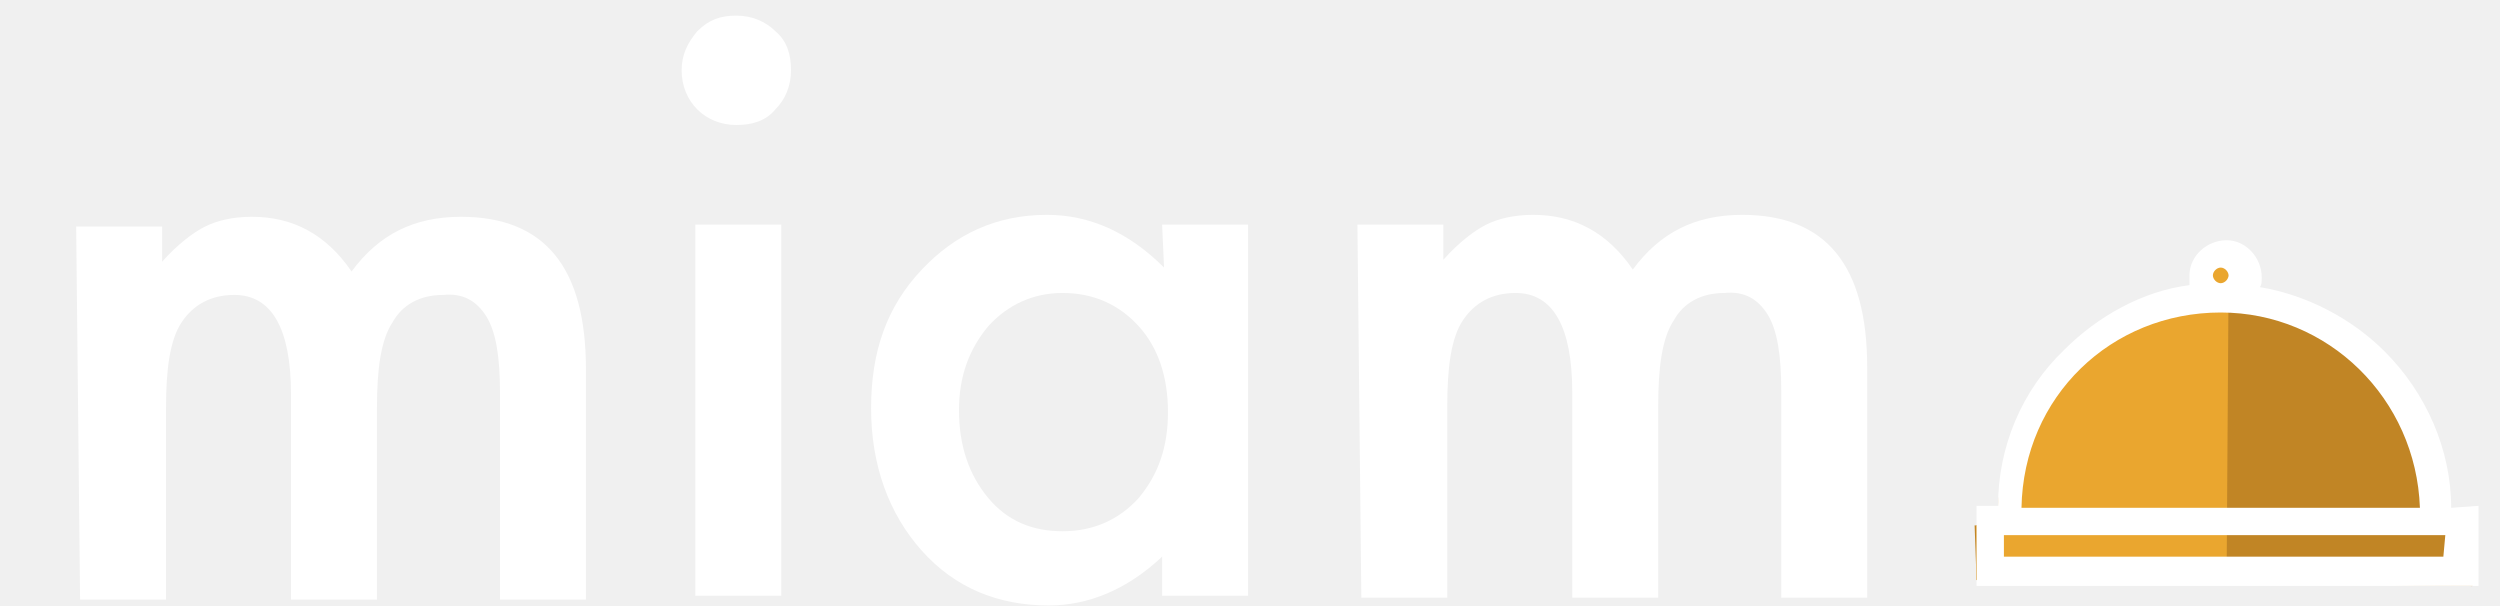
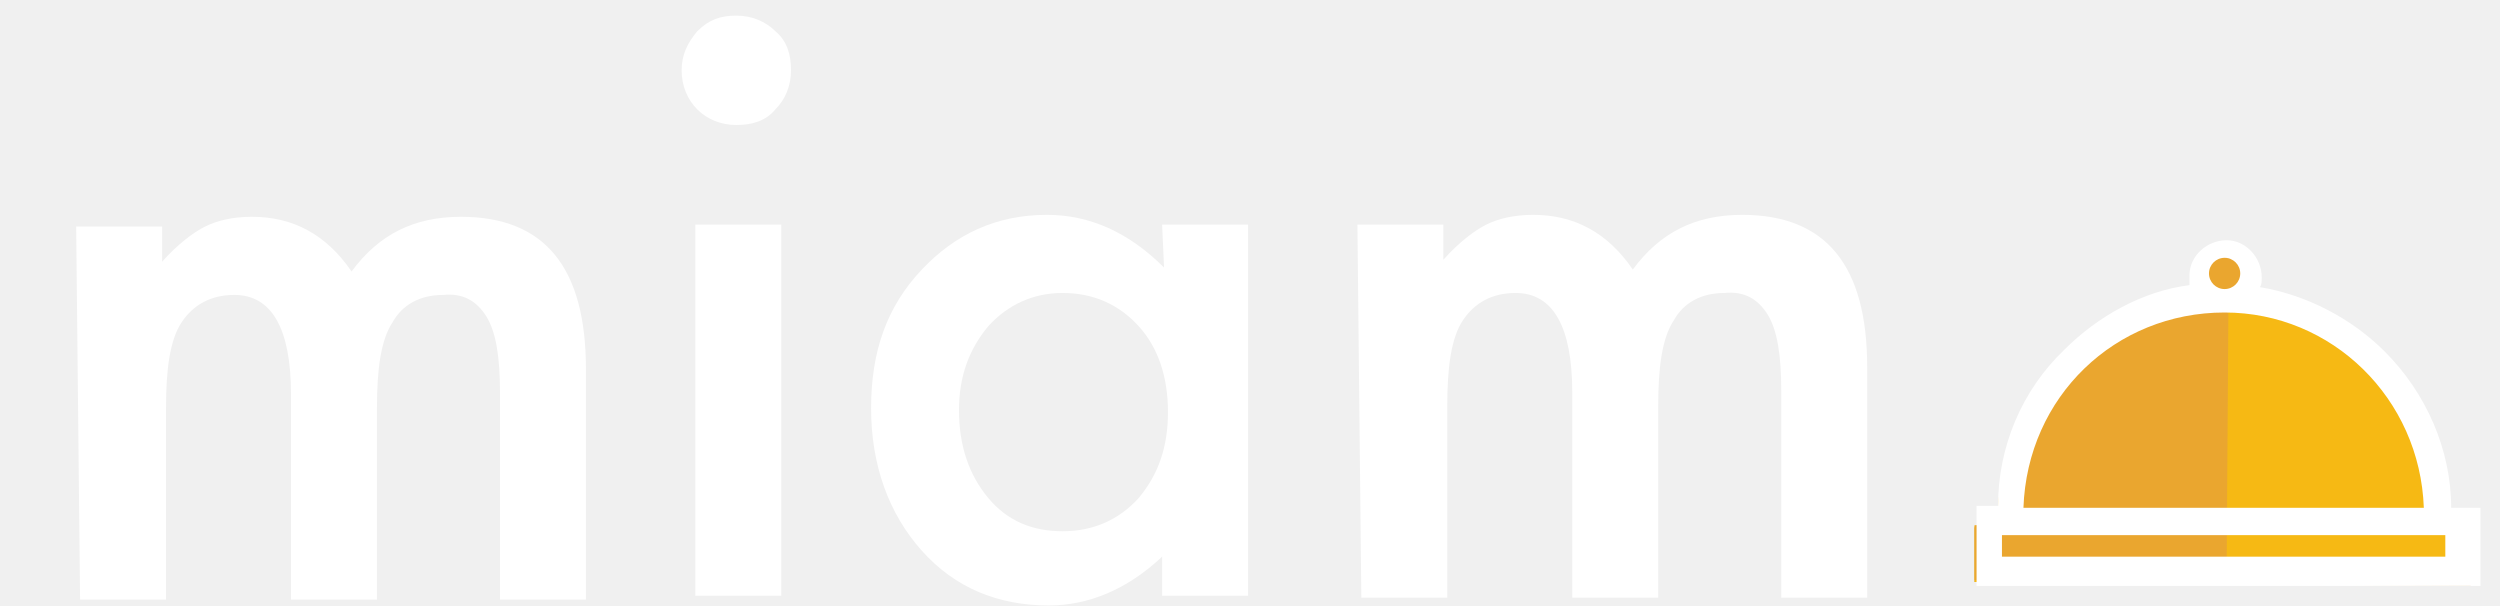
- <svg xmlns="http://www.w3.org/2000/svg" version="1.1" id="Calque_1" x="0px" y="0px" viewBox="0 0 128 31" style="enable-background:new 0 0 128 31;" xml:space="preserve">
+ <svg xmlns="http://www.w3.org/2000/svg" version="1.1" x="0px" y="0px" viewBox="0 0 128 31" style="enable-background:new 0 0 128 31;" xml:space="preserve">
  <style type="text/css">
- 	.st0{fill:none;}
- 	.st1{fill:#C18525;}
- 	.st2{fill:#EAA62F;}
- 	.st3{fill:#FFFFFF;}
- 	.st4{enable-background:new    ;}
+ 	.st0{fill:#C18525;}
+ 	.st1{fill:none;}
+ 	.st2{fill:#F6B914;}
+ 	.st3{fill:#EAA62F;}
+ 	.st4{fill:#FFFFFF;}
+ 	.st5{enable-background:new    ;}
</style>
-   <line class="st0" x1="116.2" y1="16.7" x2="116.8" y2="29.3" />
-   <path class="st1" d="M125.4,27.2v-0.6c0.1-6.3-5-11.6-11.4-11.7c-6.3-0.1-11.6,5-11.7,11.4v0.6h-1.2l0.1,2.8l25.4,0.3v-2.8  L125.4,27.2z" />
-   <g>
-     <rect x="112.5" y="15.8" transform="matrix(1.238231e-02 -0.9999 0.9999 1.238231e-02 83.9888 141.9844)" class="st1" width="2.8" height="25.4" />
-     <ellipse class="st1" cx="114" cy="13.7" rx="1.2" ry="1.2" />
-   </g>
-   <path class="st2" d="M114.1,14.9c-6.3-0.1-11.6,5-11.7,11.4v0.6h-1.2l0.1,2.8l12.7,0.2L114.1,14.9z" />
-   <g>
-     <polygon class="st2" points="113.9,27 102.3,26.9 101.2,26.9 101.2,29.7 113.8,29.8  " />
-     <path class="st2" d="M114.1,12.5c-0.6,0-1.2,0.5-1.2,1.2c0,0.6,0.5,1.2,1.2,1.2V12.5z" />
-   </g>
-   <g>
+   <g id="Calque_4">
+ </g>
+   <g id="Calque_1">
+     <polygon class="st0" points="101.1,29.8 101.1,27 126.5,27.3 126.5,30  " />
+     <line class="st1" x1="116.2" y1="16.7" x2="116.8" y2="29.3" />
+     <path class="st2" d="M125.4,27.2v-0.6c0.1-6.3-5-11.6-11.4-11.7c-6.3-0.1-11.6,5-11.7,11.4v0.6l-1.2,0l0,2.9h25.5l0-2.6L125.4,27.2   z" />
+     <path class="st3" d="M114.1,14.9c-6.3-0.1-11.6,5-11.7,11.4v0.6h-1.2l0.1,2.8l12.7,0.2L114.1,14.9z" />
    <g>
-       <path class="st3" d="M125.5,26c0-3-1.3-5.9-3.4-8c-1.7-1.7-4-2.9-6.4-3.3c0.1-0.1,0.1-0.3,0.1-0.5c0-1-0.8-1.9-1.8-1.9    c-1,0-1.9,0.8-1.9,1.8c0,0.2,0,0.3,0,0.5c-2.4,0.3-4.7,1.6-6.4,3.3c-2.2,2.1-3.4,5-3.4,8h-1.1V30h25.7v-4.1L125.5,26z M113.7,13.7    c0.2,0,0.4,0.2,0.4,0.4s-0.2,0.4-0.4,0.4c-0.2,0-0.4-0.2-0.4-0.4S113.5,13.7,113.7,13.7z M113.7,16c5.5,0,10,4.4,10.2,10h-20.4    C103.6,20.3,108.1,16,113.7,16z M125.1,28.5h-22.5v-1.1h0.4h0.7h20.4h0.9h0.2L125.1,28.5L125.1,28.5z" />
+       <polygon class="st3" points="113.8,27 102.2,26.9 101.1,26.9 101.1,29.7 113.7,29.8   " />
+     </g>
+     <g>
+       <g>
+         <path class="st4" d="M125.5,26c0-3-1.3-5.9-3.4-8c-1.7-1.7-4-2.9-6.4-3.3c0.1-0.1,0.1-0.3,0.1-0.5c0-1-0.8-1.9-1.8-1.9     s-1.9,0.8-1.9,1.8c0,0.2,0,0.3,0,0.5c-2.4,0.3-4.7,1.6-6.4,3.3c-2.2,2.1-3.4,5-3.4,8h-1.1V30h25.8v-4L125.5,26z M114,13.2     c0.2,0,0.4,0.2,0.4,0.4S114.2,14,114,14c-0.2,0-0.4-0.2-0.4-0.4S113.8,13.2,114,13.2z M113.9,16c5.5,0,10,4.4,10.2,10h-20.5     C103.8,20.3,108.3,16,113.9,16z M125.2,28.5h-22.7v-1.1h0.4h0.7h20.5h0.9h0.2L125.2,28.5L125.2,28.5z" />
+       </g>
+     </g>
+     <rect class="st1" width="128" height="31" />
+     <g class="st5">
+       <path class="st4" d="M3.9,11.6h4.4v1.8c0.8-0.9,1.6-1.5,2.2-1.8c0.6-0.3,1.4-0.5,2.4-0.5c2.1,0,3.8,0.9,5.1,2.8    c1.4-1.9,3.2-2.8,5.6-2.8c4.3,0,6.4,2.6,6.4,7.8v11.8h-4.4V20.1c0-1.8-0.2-3.1-0.7-3.9c-0.5-0.8-1.2-1.2-2.2-1.1    c-1.2,0-2.1,0.5-2.6,1.4c-0.6,0.9-0.8,2.4-0.8,4.4v9.8h-4.4V20.2c0-3.4-1-5.1-2.9-5.1c-1.2,0-2.1,0.5-2.7,1.4    c-0.6,0.9-0.8,2.4-0.8,4.4v9.8H4.1L3.9,11.6z" />
+       <path class="st4" d="M34.9,3.6c0-0.8,0.3-1.4,0.8-2c0.6-0.6,1.2-0.8,2-0.8s1.5,0.3,2,0.8c0.6,0.5,0.8,1.2,0.8,2s-0.3,1.5-0.8,2    c-0.5,0.6-1.2,0.8-2,0.8s-1.5-0.3-2-0.8S34.9,4.4,34.9,3.6z M40,11.5v19h-4.4v-19H40z" />
+       <path class="st4" d="M59.5,11.5h4.4v19h-4.4v-2c-1.8,1.7-3.8,2.5-5.8,2.5c-2.6,0-4.8-0.9-6.5-2.8s-2.6-4.4-2.6-7.3    s0.8-5.2,2.6-7.1C48.9,12,51,11,53.6,11c2.2,0,4.2,0.9,6,2.7L59.5,11.5z M49.1,21c0,1.8,0.5,3.3,1.5,4.5s2.3,1.7,3.8,1.7    c1.6,0,2.9-0.6,3.9-1.7c1-1.2,1.5-2.6,1.5-4.4s-0.5-3.3-1.5-4.4S56,15,54.4,15c-1.5,0-2.8,0.6-3.8,1.7    C49.6,17.9,49.1,19.3,49.1,21z" />
+       <path class="st4" d="M69.5,11.5h4.4v1.8c0.8-0.9,1.6-1.5,2.2-1.8s1.4-0.5,2.4-0.5c2.1,0,3.8,0.9,5.1,2.8c1.4-1.9,3.2-2.8,5.6-2.8    c4.3,0,6.4,2.6,6.4,7.8v11.8h-4.4V20c0-1.8-0.2-3.1-0.7-3.9c-0.5-0.8-1.2-1.2-2.2-1.1c-1.2,0-2.1,0.5-2.6,1.4    c-0.6,0.9-0.8,2.4-0.8,4.4v9.8h-4.4V20.1c0-3.4-1-5.1-2.9-5.1c-1.2,0-2.1,0.5-2.7,1.4s-0.8,2.4-0.8,4.4v9.8h-4.4L69.5,11.5z" />
    </g>
  </g>
-   <rect class="st0" width="128" height="31" />
-   <g class="st4">
-     <path class="st3" d="M3.9,11.6h4.4v1.8c0.8-0.9,1.6-1.5,2.2-1.8c0.6-0.3,1.4-0.5,2.4-0.5c2.1,0,3.8,0.9,5.1,2.8   c1.4-1.9,3.2-2.8,5.6-2.8c4.3,0,6.4,2.6,6.4,7.8v11.8h-4.4V20.1c0-1.8-0.2-3.1-0.7-3.9c-0.5-0.8-1.2-1.2-2.2-1.1   c-1.2,0-2.1,0.5-2.6,1.4c-0.6,0.9-0.8,2.4-0.8,4.4v9.8h-4.4V20.2c0-3.4-1-5.1-2.9-5.1c-1.2,0-2.1,0.5-2.7,1.4   c-0.6,0.9-0.8,2.4-0.8,4.4v9.8H4.1L3.9,11.6z" />
-     <path class="st3" d="M34.9,3.6c0-0.8,0.3-1.4,0.8-2c0.6-0.6,1.2-0.8,2-0.8s1.5,0.3,2,0.8c0.6,0.5,0.8,1.2,0.8,2s-0.3,1.5-0.8,2   c-0.5,0.6-1.2,0.8-2,0.8s-1.5-0.3-2-0.8S34.9,4.4,34.9,3.6z M40,11.5v19h-4.4v-19H40z" />
-     <path class="st3" d="M59.5,11.5h4.4v19h-4.4v-2c-1.8,1.7-3.8,2.5-5.8,2.5c-2.6,0-4.8-0.9-6.5-2.8s-2.6-4.4-2.6-7.3s0.8-5.2,2.6-7.1   C48.9,12,51,11,53.6,11c2.2,0,4.2,0.9,6,2.7L59.5,11.5z M49.1,21c0,1.8,0.5,3.3,1.5,4.5s2.3,1.7,3.8,1.7c1.6,0,2.9-0.6,3.9-1.7   c1-1.2,1.5-2.6,1.5-4.4s-0.5-3.3-1.5-4.4S56,15,54.4,15c-1.5,0-2.8,0.6-3.8,1.7C49.6,17.9,49.1,19.3,49.1,21z" />
-     <path class="st3" d="M69.5,11.5h4.4v1.8c0.8-0.9,1.6-1.5,2.2-1.8s1.4-0.5,2.4-0.5c2.1,0,3.8,0.9,5.1,2.8c1.4-1.9,3.2-2.8,5.6-2.8   c4.3,0,6.4,2.6,6.4,7.8v11.8h-4.4V20c0-1.8-0.2-3.1-0.7-3.9c-0.5-0.8-1.2-1.2-2.2-1.1c-1.2,0-2.1,0.5-2.6,1.4   c-0.6,0.9-0.8,2.4-0.8,4.4v9.8h-4.4V20.1c0-3.4-1-5.1-2.9-5.1c-1.2,0-2.1,0.5-2.7,1.4s-0.8,2.4-0.8,4.4v9.8h-4.4L69.5,11.5z" />
+   <g id="Calque_3">
+     <g>
+       <ellipse class="st3" cx="113.9" cy="14" rx="0.8" ry="0.8" />
+     </g>
  </g>
</svg>
